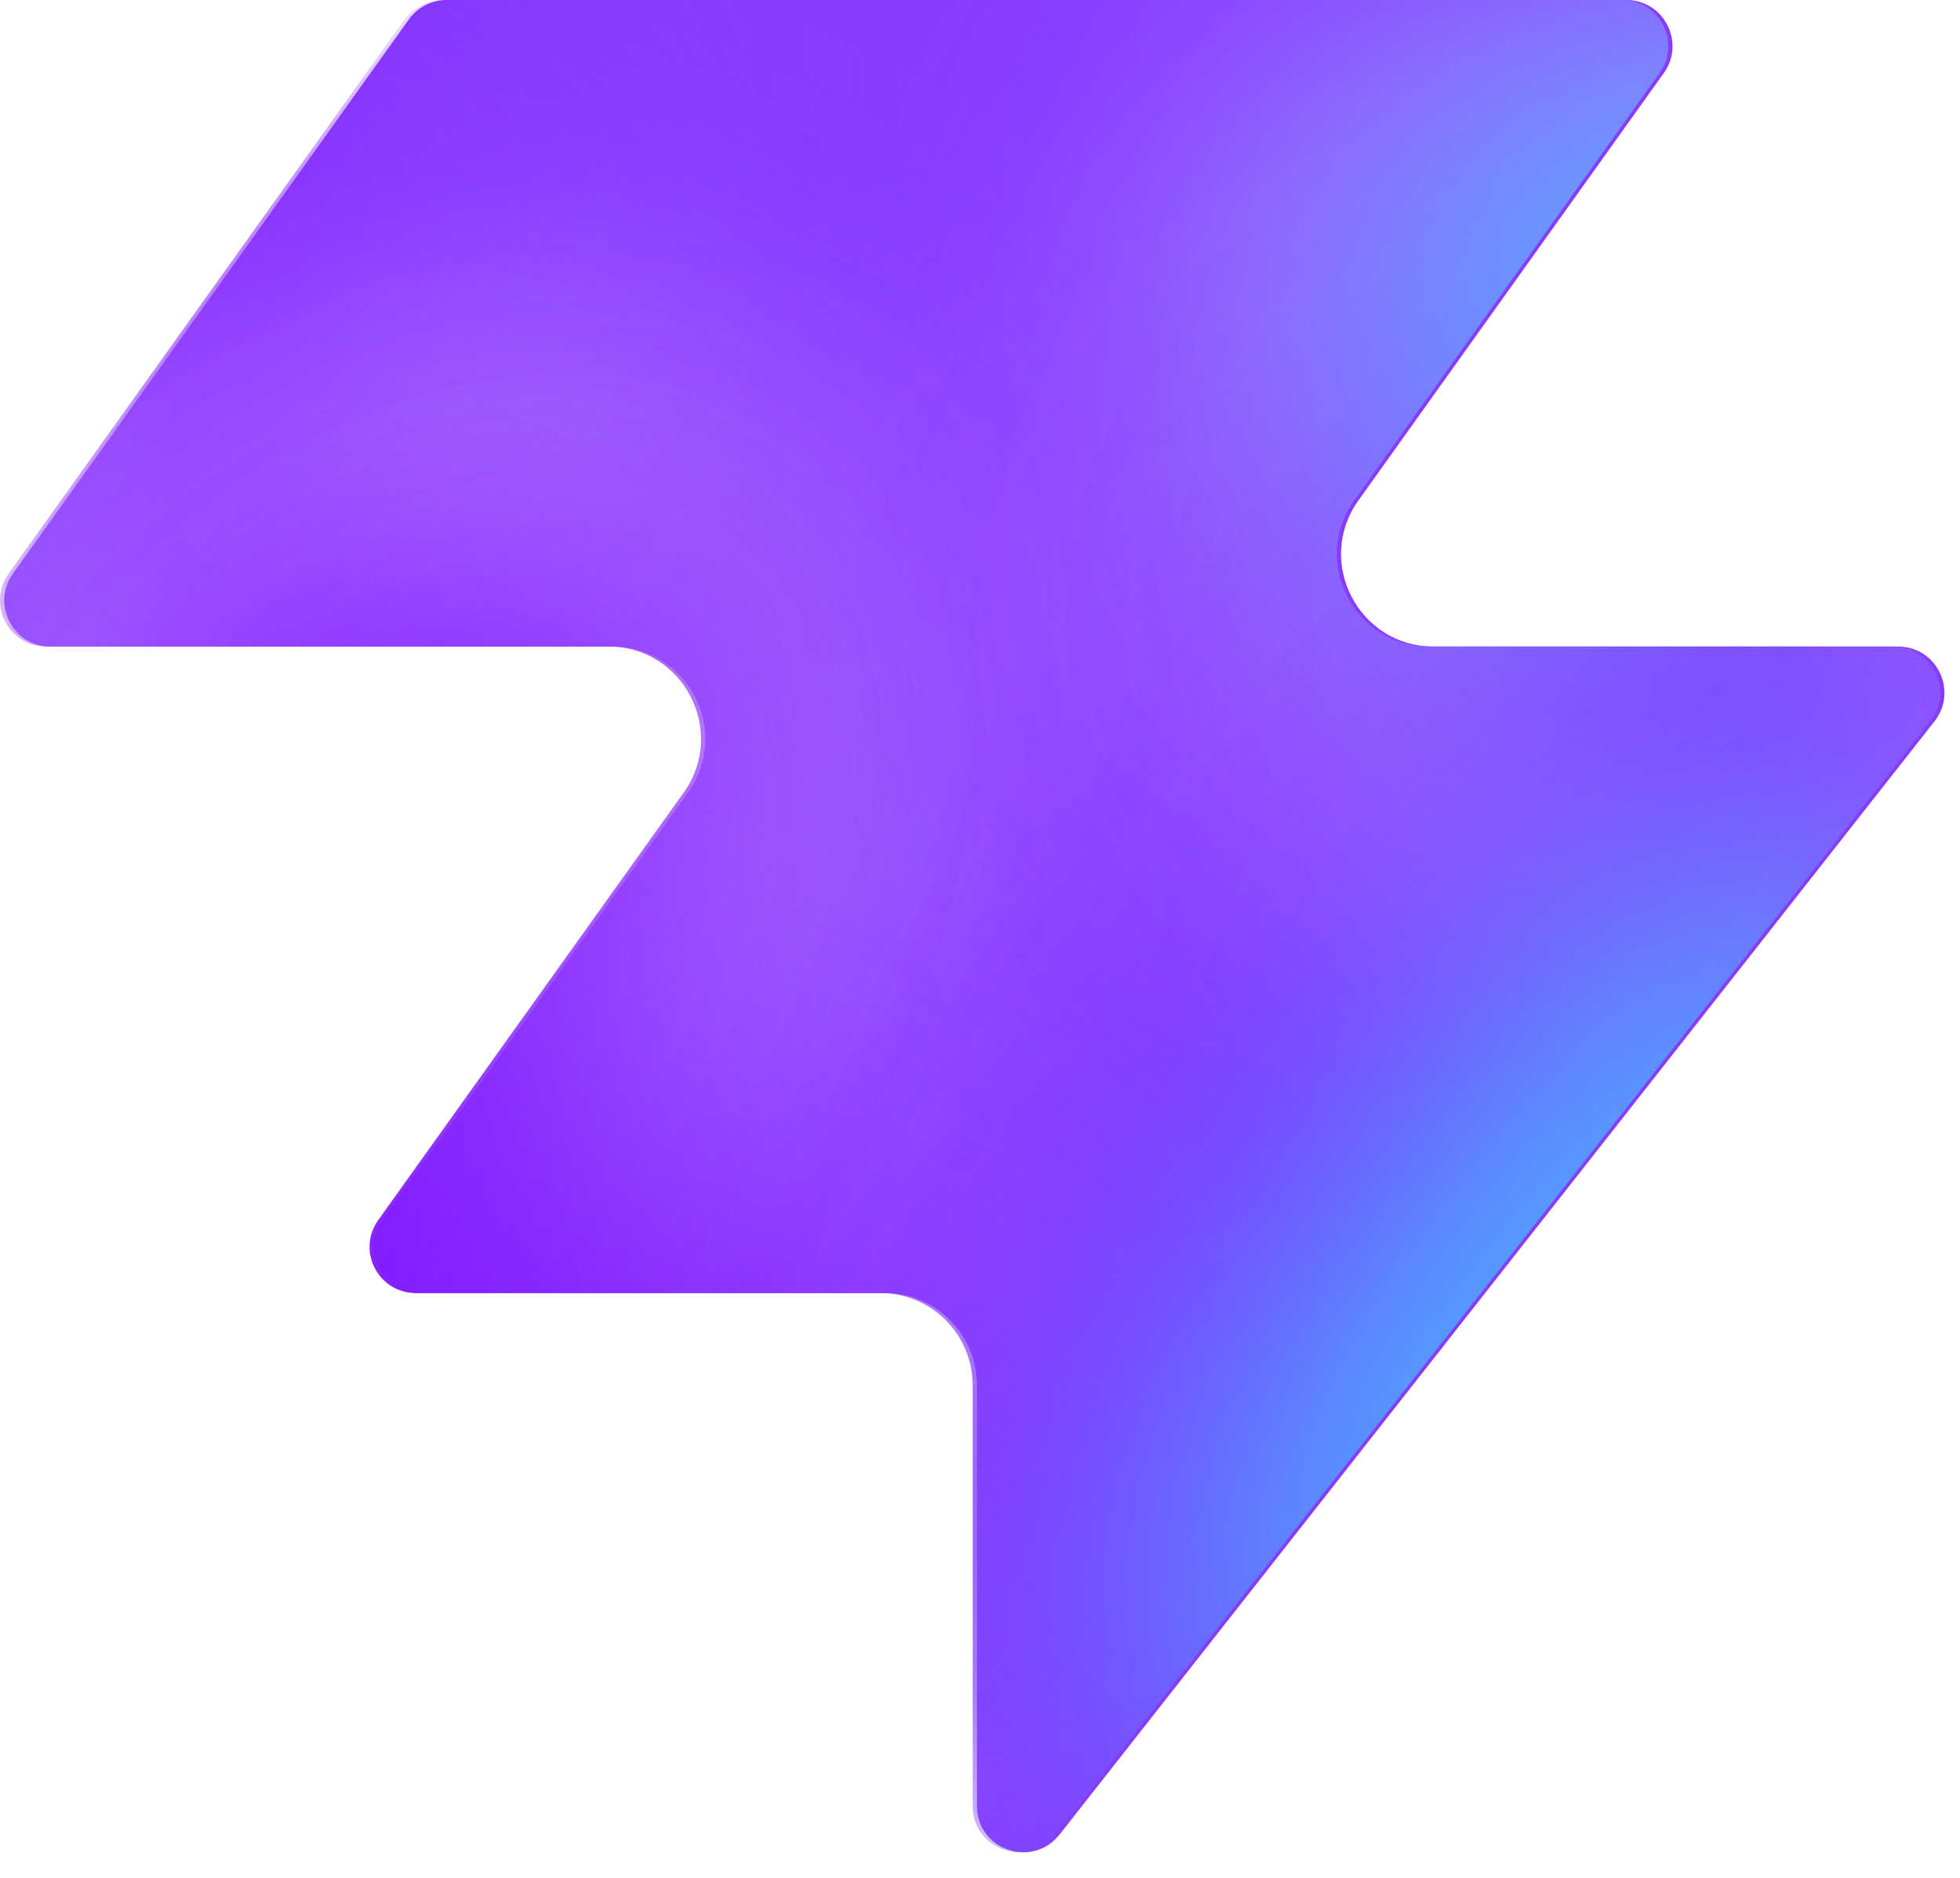
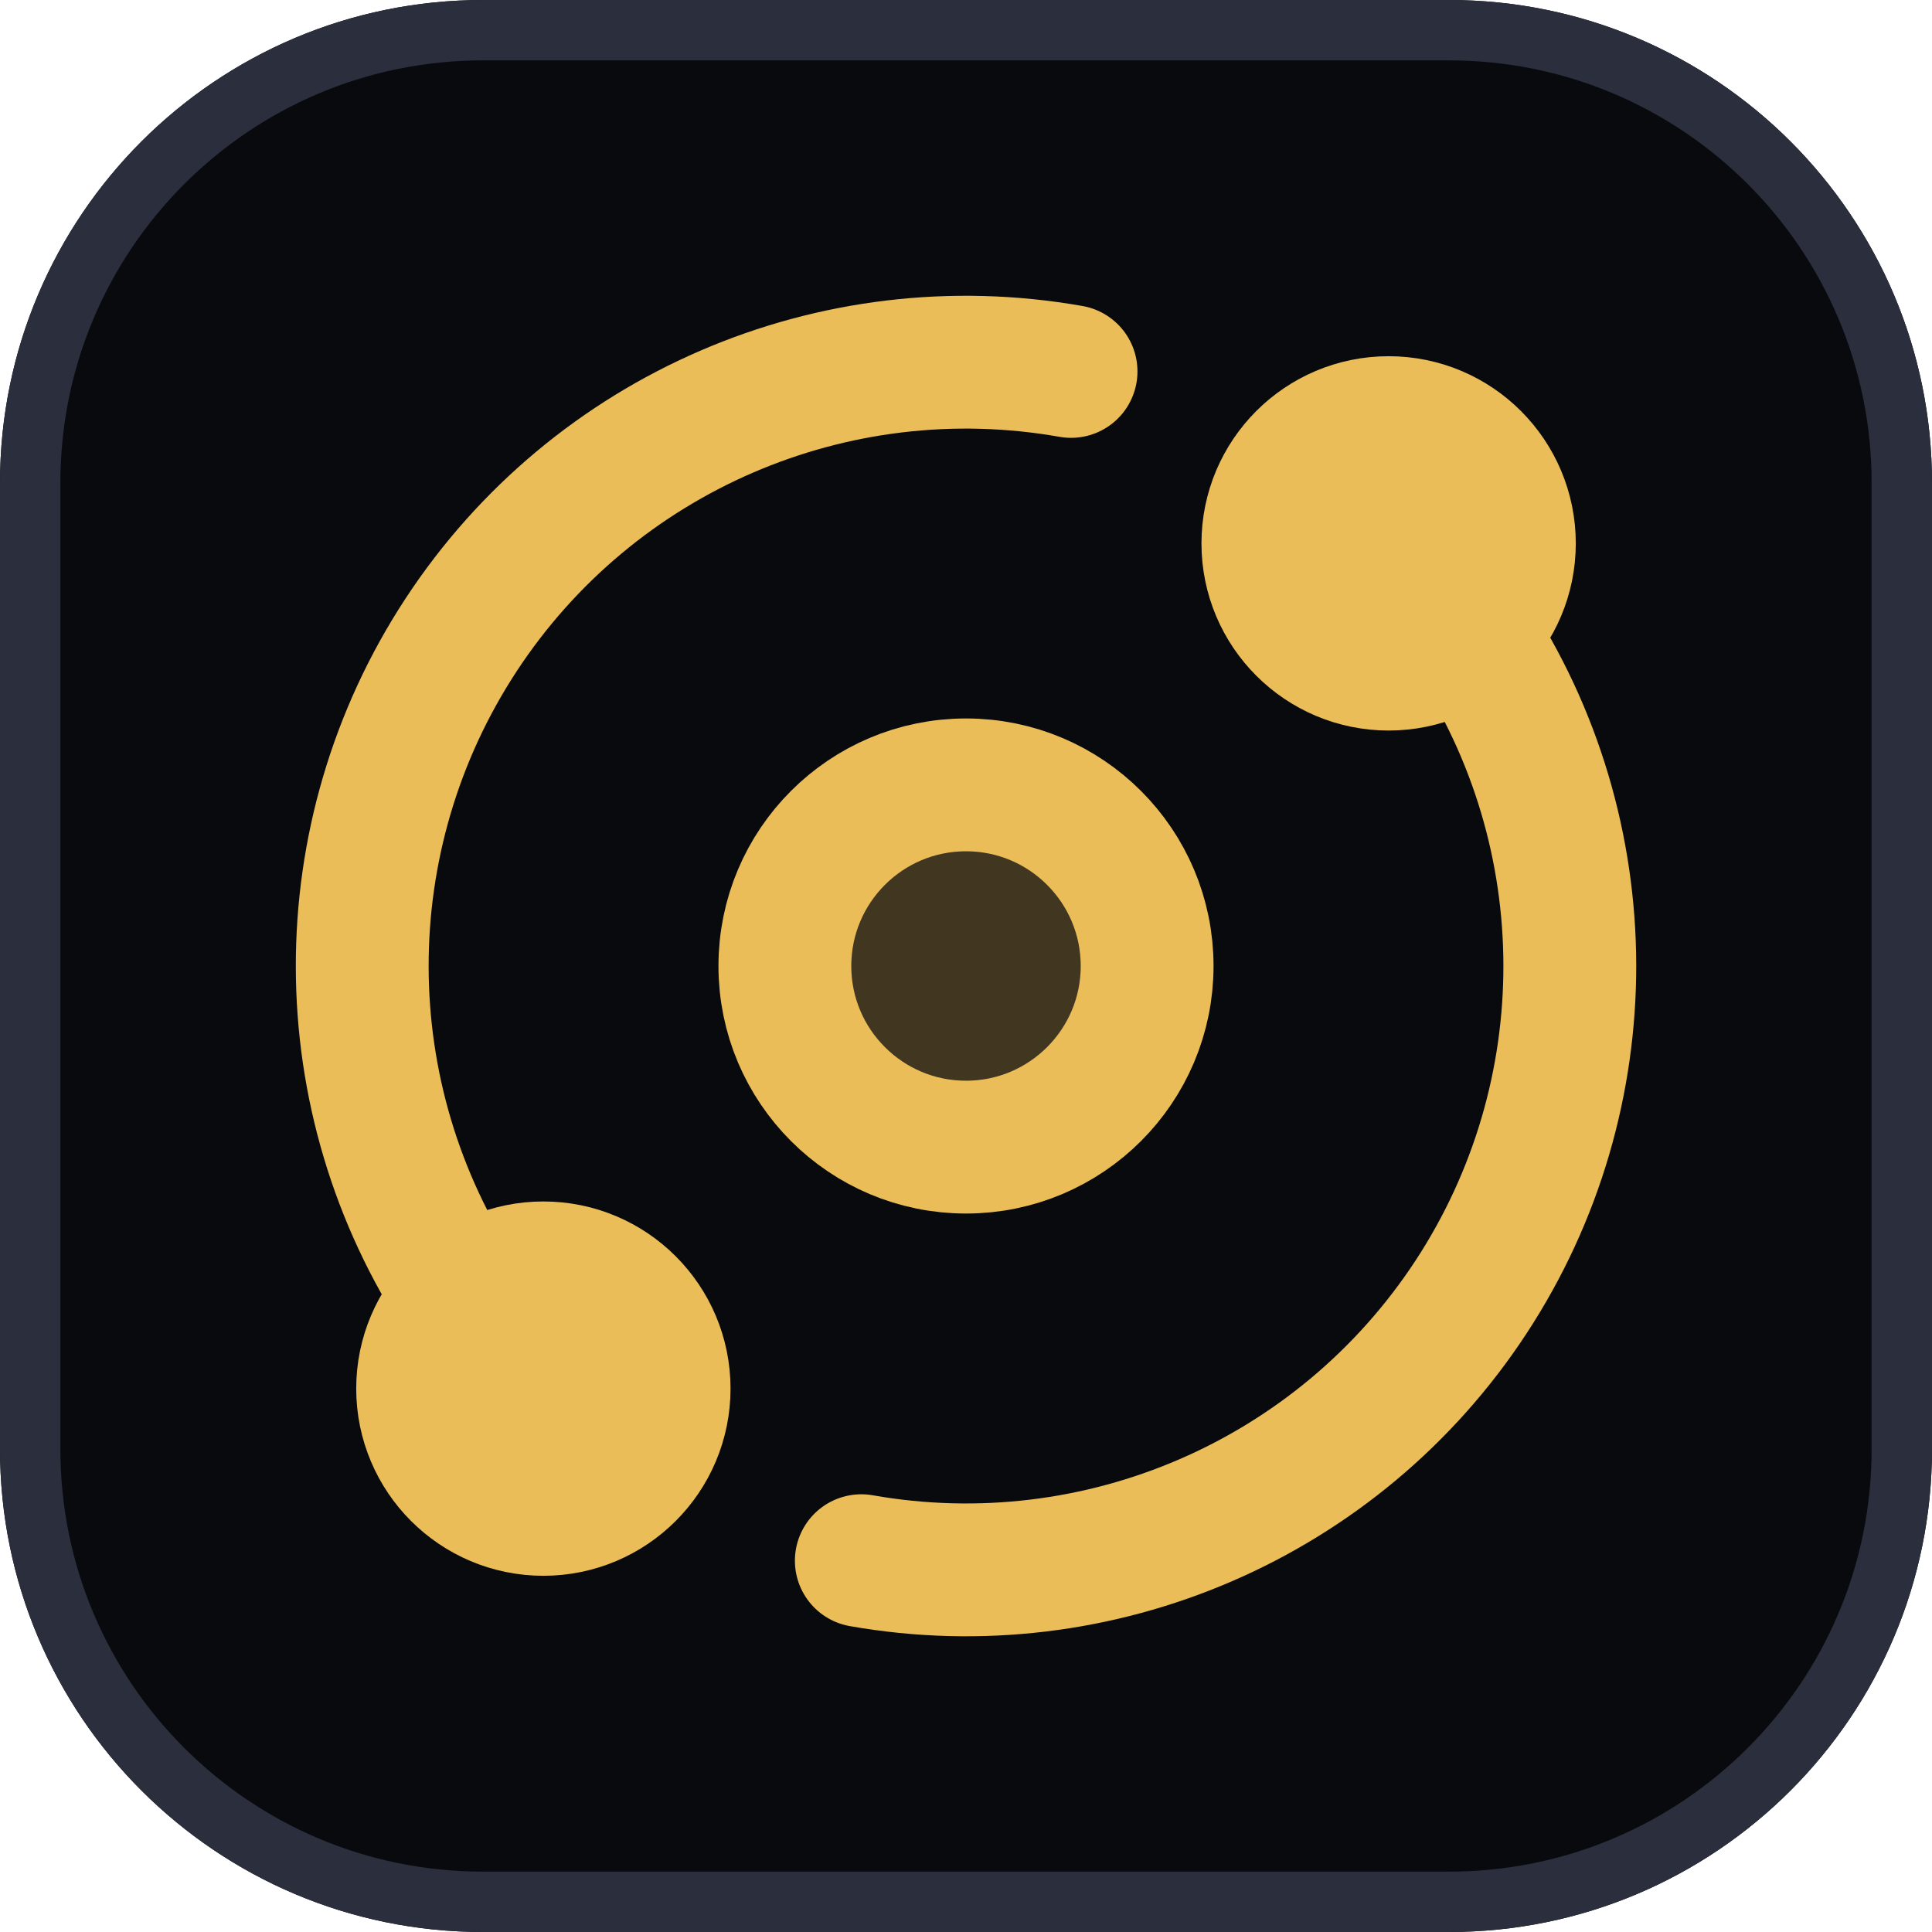
- <svg xmlns="http://www.w3.org/2000/svg" width="48" height="46" fill="none" viewBox="0 0 48 46">
-   <path fill="#863bff" d="M25.946 44.938c-.664.845-2.021.375-2.021-.698V33.937a2.26 2.26 0 0 0-2.262-2.262H10.287c-.92 0-1.456-1.04-.92-1.788l7.48-10.471c1.07-1.497 0-3.578-1.842-3.578H1.237c-.92 0-1.456-1.04-.92-1.788L10.013.474c.214-.297.556-.474.92-.474h28.894c.92 0 1.456 1.04.92 1.788l-7.48 10.471c-1.07 1.498 0 3.579 1.842 3.579h11.377c.943 0 1.473 1.088.89 1.83L25.947 44.94z" style="fill:#863bff;fill:color(display-p3 .525 .23 1);fill-opacity:1" />
-   <mask id="a" width="48" height="46" x="0" y="0" maskUnits="userSpaceOnUse" style="mask-type:alpha">
-     <path fill="#000" d="M25.842 44.938c-.664.844-2.021.375-2.021-.698V33.937a2.26 2.26 0 0 0-2.262-2.262H10.183c-.92 0-1.456-1.04-.92-1.788l7.48-10.471c1.07-1.498 0-3.579-1.842-3.579H1.133c-.92 0-1.456-1.04-.92-1.787L9.91.473c.214-.297.556-.474.92-.474h28.894c.92 0 1.456 1.04.92 1.788l-7.48 10.471c-1.07 1.498 0 3.578 1.842 3.578h11.377c.943 0 1.473 1.088.89 1.832L25.843 44.94z" style="fill:#000;fill-opacity:1" />
-   </mask>
-   <g mask="url(#a)">
-     <g filter="url(#b)">
-       <ellipse cx="5.508" cy="14.704" fill="#ede6ff" rx="5.508" ry="14.704" style="fill:#ede6ff;fill:color(display-p3 .927 .903 1);fill-opacity:1" transform="matrix(.00324 1 1 -.00324 -4.47 31.516)" />
-     </g>
-     <g filter="url(#c)">
-       <ellipse cx="10.399" cy="29.851" fill="#ede6ff" rx="10.399" ry="29.851" style="fill:#ede6ff;fill:color(display-p3 .927 .903 1);fill-opacity:1" transform="matrix(.00324 1 1 -.00324 -39.328 7.883)" />
-     </g>
-     <g filter="url(#d)">
-       <ellipse cx="5.508" cy="30.487" fill="#7e14ff" rx="5.508" ry="30.487" style="fill:#7e14ff;fill:color(display-p3 .492 .077 1);fill-opacity:1" transform="rotate(89.814 -25.913 -14.639)scale(1 -1)" />
-     </g>
-     <g filter="url(#e)">
-       <ellipse cx="5.508" cy="30.599" fill="#7e14ff" rx="5.508" ry="30.599" style="fill:#7e14ff;fill:color(display-p3 .492 .077 1);fill-opacity:1" transform="rotate(89.814 -32.644 -3.334)scale(1 -1)" />
-     </g>
-     <g filter="url(#f)">
-       <ellipse cx="5.508" cy="30.599" fill="#7e14ff" rx="5.508" ry="30.599" style="fill:#7e14ff;fill:color(display-p3 .492 .077 1);fill-opacity:1" transform="matrix(.00324 1 1 -.00324 -34.34 30.47)" />
-     </g>
-     <g filter="url(#g)">
-       <ellipse cx="14.072" cy="22.078" fill="#ede6ff" rx="14.072" ry="22.078" style="fill:#ede6ff;fill:color(display-p3 .927 .903 1);fill-opacity:1" transform="rotate(93.35 24.506 48.493)scale(-1 1)" />
-     </g>
-     <g filter="url(#h)">
-       <ellipse cx="3.47" cy="21.501" fill="#7e14ff" rx="3.47" ry="21.501" style="fill:#7e14ff;fill:color(display-p3 .492 .077 1);fill-opacity:1" transform="rotate(89.009 28.708 47.59)scale(-1 1)" />
-     </g>
-     <g filter="url(#i)">
-       <ellipse cx="3.47" cy="21.501" fill="#7e14ff" rx="3.47" ry="21.501" style="fill:#7e14ff;fill:color(display-p3 .492 .077 1);fill-opacity:1" transform="rotate(89.009 28.708 47.59)scale(-1 1)" />
-     </g>
-     <g filter="url(#j)">
-       <ellipse cx=".387" cy="8.972" fill="#7e14ff" rx="4.407" ry="29.108" style="fill:#7e14ff;fill:color(display-p3 .492 .077 1);fill-opacity:1" transform="rotate(39.51 .387 8.972)" />
-     </g>
-     <g filter="url(#k)">
-       <ellipse cx="47.523" cy="-6.092" fill="#7e14ff" rx="4.407" ry="29.108" style="fill:#7e14ff;fill:color(display-p3 .492 .077 1);fill-opacity:1" transform="rotate(37.892 47.523 -6.092)" />
-     </g>
-     <g filter="url(#l)">
-       <ellipse cx="41.412" cy="6.333" fill="#47bfff" rx="5.971" ry="9.665" style="fill:#47bfff;fill:color(display-p3 .28 .748 1);fill-opacity:1" transform="rotate(37.892 41.412 6.333)" />
-     </g>
-     <g filter="url(#m)">
-       <ellipse cx="-1.879" cy="38.332" fill="#7e14ff" rx="4.407" ry="29.108" style="fill:#7e14ff;fill:color(display-p3 .492 .077 1);fill-opacity:1" transform="rotate(37.892 -1.88 38.332)" />
-     </g>
-     <g filter="url(#n)">
-       <ellipse cx="-1.879" cy="38.332" fill="#7e14ff" rx="4.407" ry="29.108" style="fill:#7e14ff;fill:color(display-p3 .492 .077 1);fill-opacity:1" transform="rotate(37.892 -1.88 38.332)" />
-     </g>
-     <g filter="url(#o)">
-       <ellipse cx="35.651" cy="29.907" fill="#7e14ff" rx="4.407" ry="29.108" style="fill:#7e14ff;fill:color(display-p3 .492 .077 1);fill-opacity:1" transform="rotate(37.892 35.651 29.907)" />
-     </g>
-     <g filter="url(#p)">
-       <ellipse cx="38.418" cy="32.4" fill="#47bfff" rx="5.971" ry="15.297" style="fill:#47bfff;fill:color(display-p3 .28 .748 1);fill-opacity:1" transform="rotate(37.892 38.418 32.4)" />
-     </g>
+ <svg xmlns="http://www.w3.org/2000/svg" viewBox="0 0 32 32" width="32" height="32" fill="none">
+   <rect width="32" height="32" rx="8" fill="#090a0d" />
+   <rect x="0.5" y="0.5" width="31" height="31" rx="7.5" stroke="#2a2e3d" stroke-width="1" />
+   <g transform="translate(4, 4)" stroke="#eabd58" stroke-width="2.2" stroke-linecap="round" stroke-linejoin="round">
+     <path d="M20.341 6.484A10 10 0 0 1 10.266 21.85" />
+     <path d="M3.659 17.516A10 10 0 0 1 13.74 2.152" />
+     <circle cx="12" cy="12" r="3" fill="#eabd58" fill-opacity="0.25" />
+     <circle cx="19" cy="5" r="2" fill="#eabd58" />
+     <circle cx="5" cy="19" r="2" fill="#eabd58" />
  </g>
-   <defs>
-     <filter id="b" width="60.045" height="41.654" x="-19.77" y="16.149" color-interpolation-filters="sRGB" filterUnits="userSpaceOnUse">
-       <feFlood flood-opacity="0" result="BackgroundImageFix" />
-       <feBlend in="SourceGraphic" in2="BackgroundImageFix" result="shape" />
-       <feGaussianBlur result="effect1_foregroundBlur_2002_17158" stdDeviation="7.659" />
-     </filter>
-     <filter id="c" width="90.34" height="51.437" x="-54.613" y="-7.533" color-interpolation-filters="sRGB" filterUnits="userSpaceOnUse">
-       <feFlood flood-opacity="0" result="BackgroundImageFix" />
-       <feBlend in="SourceGraphic" in2="BackgroundImageFix" result="shape" />
-       <feGaussianBlur result="effect1_foregroundBlur_2002_17158" stdDeviation="7.659" />
-     </filter>
-     <filter id="d" width="79.355" height="29.4" x="-49.64" y="2.03" color-interpolation-filters="sRGB" filterUnits="userSpaceOnUse">
-       <feFlood flood-opacity="0" result="BackgroundImageFix" />
-       <feBlend in="SourceGraphic" in2="BackgroundImageFix" result="shape" />
-       <feGaussianBlur result="effect1_foregroundBlur_2002_17158" stdDeviation="4.596" />
-     </filter>
-     <filter id="e" width="79.579" height="29.4" x="-45.045" y="20.029" color-interpolation-filters="sRGB" filterUnits="userSpaceOnUse">
-       <feFlood flood-opacity="0" result="BackgroundImageFix" />
-       <feBlend in="SourceGraphic" in2="BackgroundImageFix" result="shape" />
-       <feGaussianBlur result="effect1_foregroundBlur_2002_17158" stdDeviation="4.596" />
-     </filter>
-     <filter id="f" width="79.579" height="29.4" x="-43.513" y="21.178" color-interpolation-filters="sRGB" filterUnits="userSpaceOnUse">
-       <feFlood flood-opacity="0" result="BackgroundImageFix" />
-       <feBlend in="SourceGraphic" in2="BackgroundImageFix" result="shape" />
-       <feGaussianBlur result="effect1_foregroundBlur_2002_17158" stdDeviation="4.596" />
-     </filter>
-     <filter id="g" width="74.749" height="58.852" x="15.756" y="-17.901" color-interpolation-filters="sRGB" filterUnits="userSpaceOnUse">
-       <feFlood flood-opacity="0" result="BackgroundImageFix" />
-       <feBlend in="SourceGraphic" in2="BackgroundImageFix" result="shape" />
-       <feGaussianBlur result="effect1_foregroundBlur_2002_17158" stdDeviation="7.659" />
-     </filter>
-     <filter id="h" width="61.377" height="25.362" x="23.548" y="2.284" color-interpolation-filters="sRGB" filterUnits="userSpaceOnUse">
-       <feFlood flood-opacity="0" result="BackgroundImageFix" />
-       <feBlend in="SourceGraphic" in2="BackgroundImageFix" result="shape" />
-       <feGaussianBlur result="effect1_foregroundBlur_2002_17158" stdDeviation="4.596" />
-     </filter>
-     <filter id="i" width="61.377" height="25.362" x="23.548" y="2.284" color-interpolation-filters="sRGB" filterUnits="userSpaceOnUse">
-       <feFlood flood-opacity="0" result="BackgroundImageFix" />
-       <feBlend in="SourceGraphic" in2="BackgroundImageFix" result="shape" />
-       <feGaussianBlur result="effect1_foregroundBlur_2002_17158" stdDeviation="4.596" />
-     </filter>
-     <filter id="j" width="56.045" height="63.649" x="-27.636" y="-22.853" color-interpolation-filters="sRGB" filterUnits="userSpaceOnUse">
-       <feFlood flood-opacity="0" result="BackgroundImageFix" />
-       <feBlend in="SourceGraphic" in2="BackgroundImageFix" result="shape" />
-       <feGaussianBlur result="effect1_foregroundBlur_2002_17158" stdDeviation="4.596" />
-     </filter>
-     <filter id="k" width="54.814" height="64.646" x="20.116" y="-38.415" color-interpolation-filters="sRGB" filterUnits="userSpaceOnUse">
-       <feFlood flood-opacity="0" result="BackgroundImageFix" />
-       <feBlend in="SourceGraphic" in2="BackgroundImageFix" result="shape" />
-       <feGaussianBlur result="effect1_foregroundBlur_2002_17158" stdDeviation="4.596" />
-     </filter>
-     <filter id="l" width="33.541" height="35.313" x="24.641" y="-11.323" color-interpolation-filters="sRGB" filterUnits="userSpaceOnUse">
-       <feFlood flood-opacity="0" result="BackgroundImageFix" />
-       <feBlend in="SourceGraphic" in2="BackgroundImageFix" result="shape" />
-       <feGaussianBlur result="effect1_foregroundBlur_2002_17158" stdDeviation="4.596" />
-     </filter>
-     <filter id="m" width="54.814" height="64.646" x="-29.286" y="6.009" color-interpolation-filters="sRGB" filterUnits="userSpaceOnUse">
-       <feFlood flood-opacity="0" result="BackgroundImageFix" />
-       <feBlend in="SourceGraphic" in2="BackgroundImageFix" result="shape" />
-       <feGaussianBlur result="effect1_foregroundBlur_2002_17158" stdDeviation="4.596" />
-     </filter>
-     <filter id="n" width="54.814" height="64.646" x="-29.286" y="6.009" color-interpolation-filters="sRGB" filterUnits="userSpaceOnUse">
-       <feFlood flood-opacity="0" result="BackgroundImageFix" />
-       <feBlend in="SourceGraphic" in2="BackgroundImageFix" result="shape" />
-       <feGaussianBlur result="effect1_foregroundBlur_2002_17158" stdDeviation="4.596" />
-     </filter>
-     <filter id="o" width="54.814" height="64.646" x="8.244" y="-2.416" color-interpolation-filters="sRGB" filterUnits="userSpaceOnUse">
-       <feFlood flood-opacity="0" result="BackgroundImageFix" />
-       <feBlend in="SourceGraphic" in2="BackgroundImageFix" result="shape" />
-       <feGaussianBlur result="effect1_foregroundBlur_2002_17158" stdDeviation="4.596" />
-     </filter>
-     <filter id="p" width="39.409" height="43.623" x="18.713" y="10.588" color-interpolation-filters="sRGB" filterUnits="userSpaceOnUse">
-       <feFlood flood-opacity="0" result="BackgroundImageFix" />
-       <feBlend in="SourceGraphic" in2="BackgroundImageFix" result="shape" />
-       <feGaussianBlur result="effect1_foregroundBlur_2002_17158" stdDeviation="4.596" />
-     </filter>
-   </defs>
</svg>
